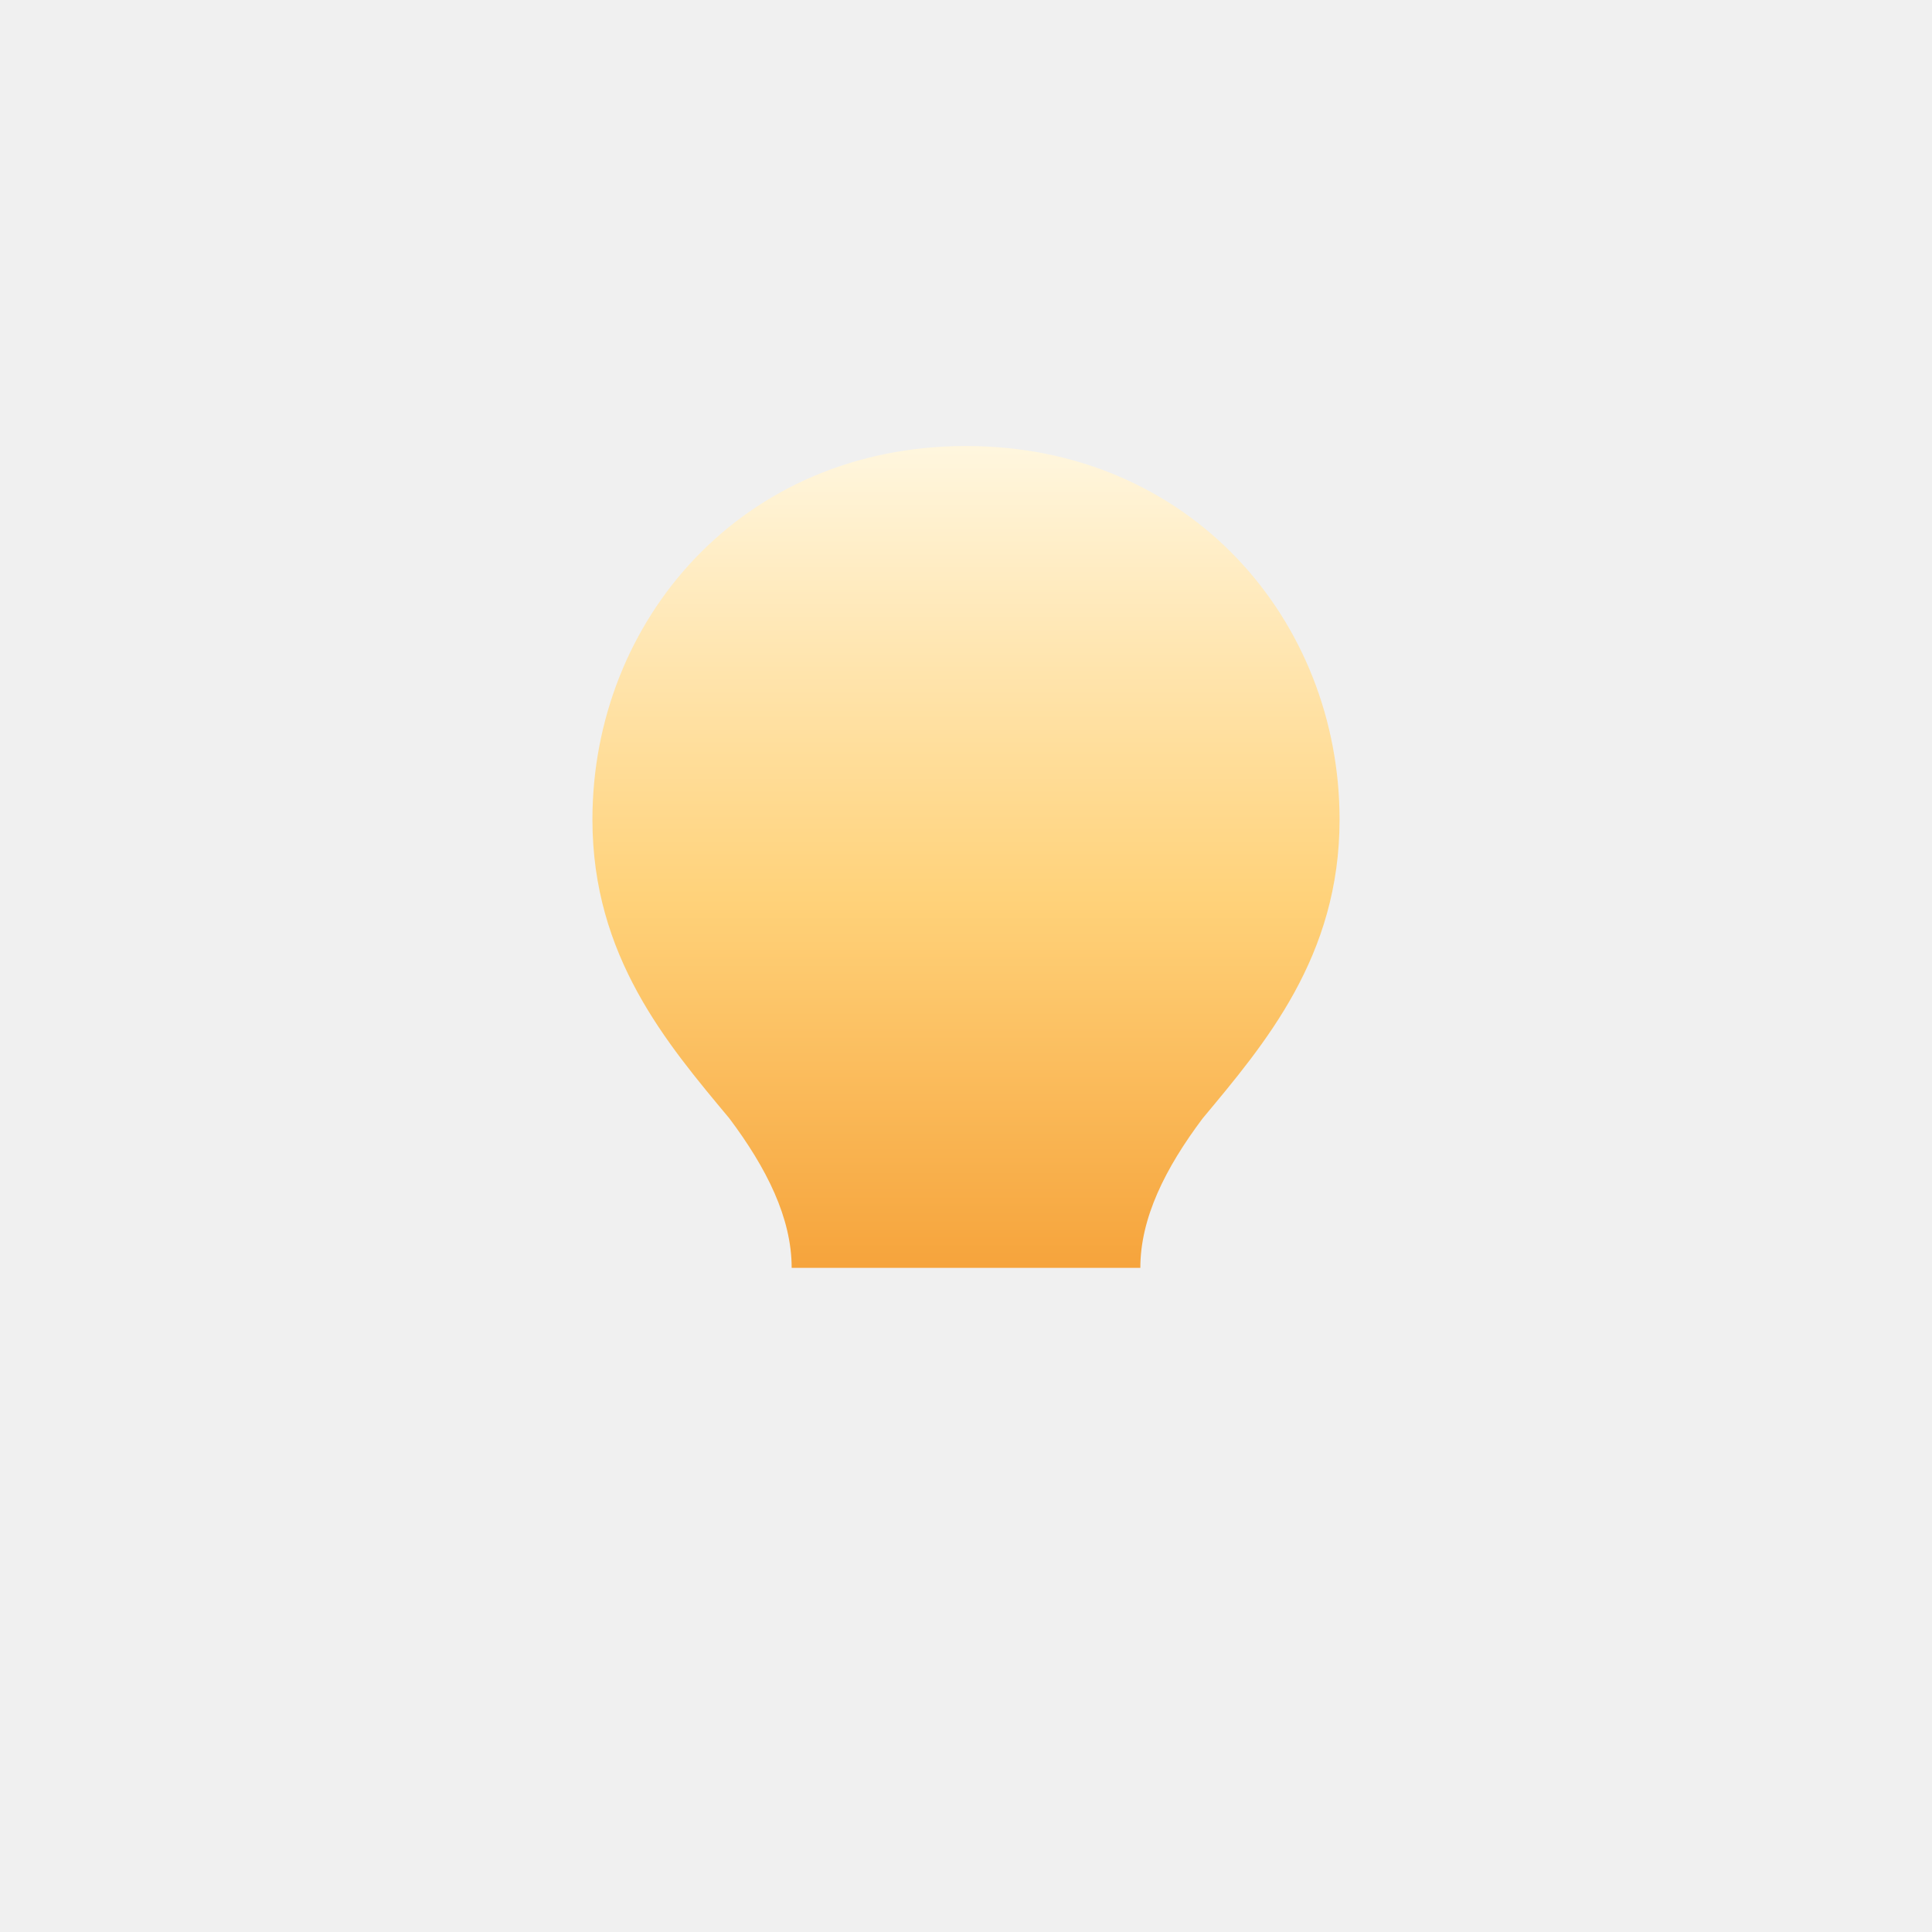
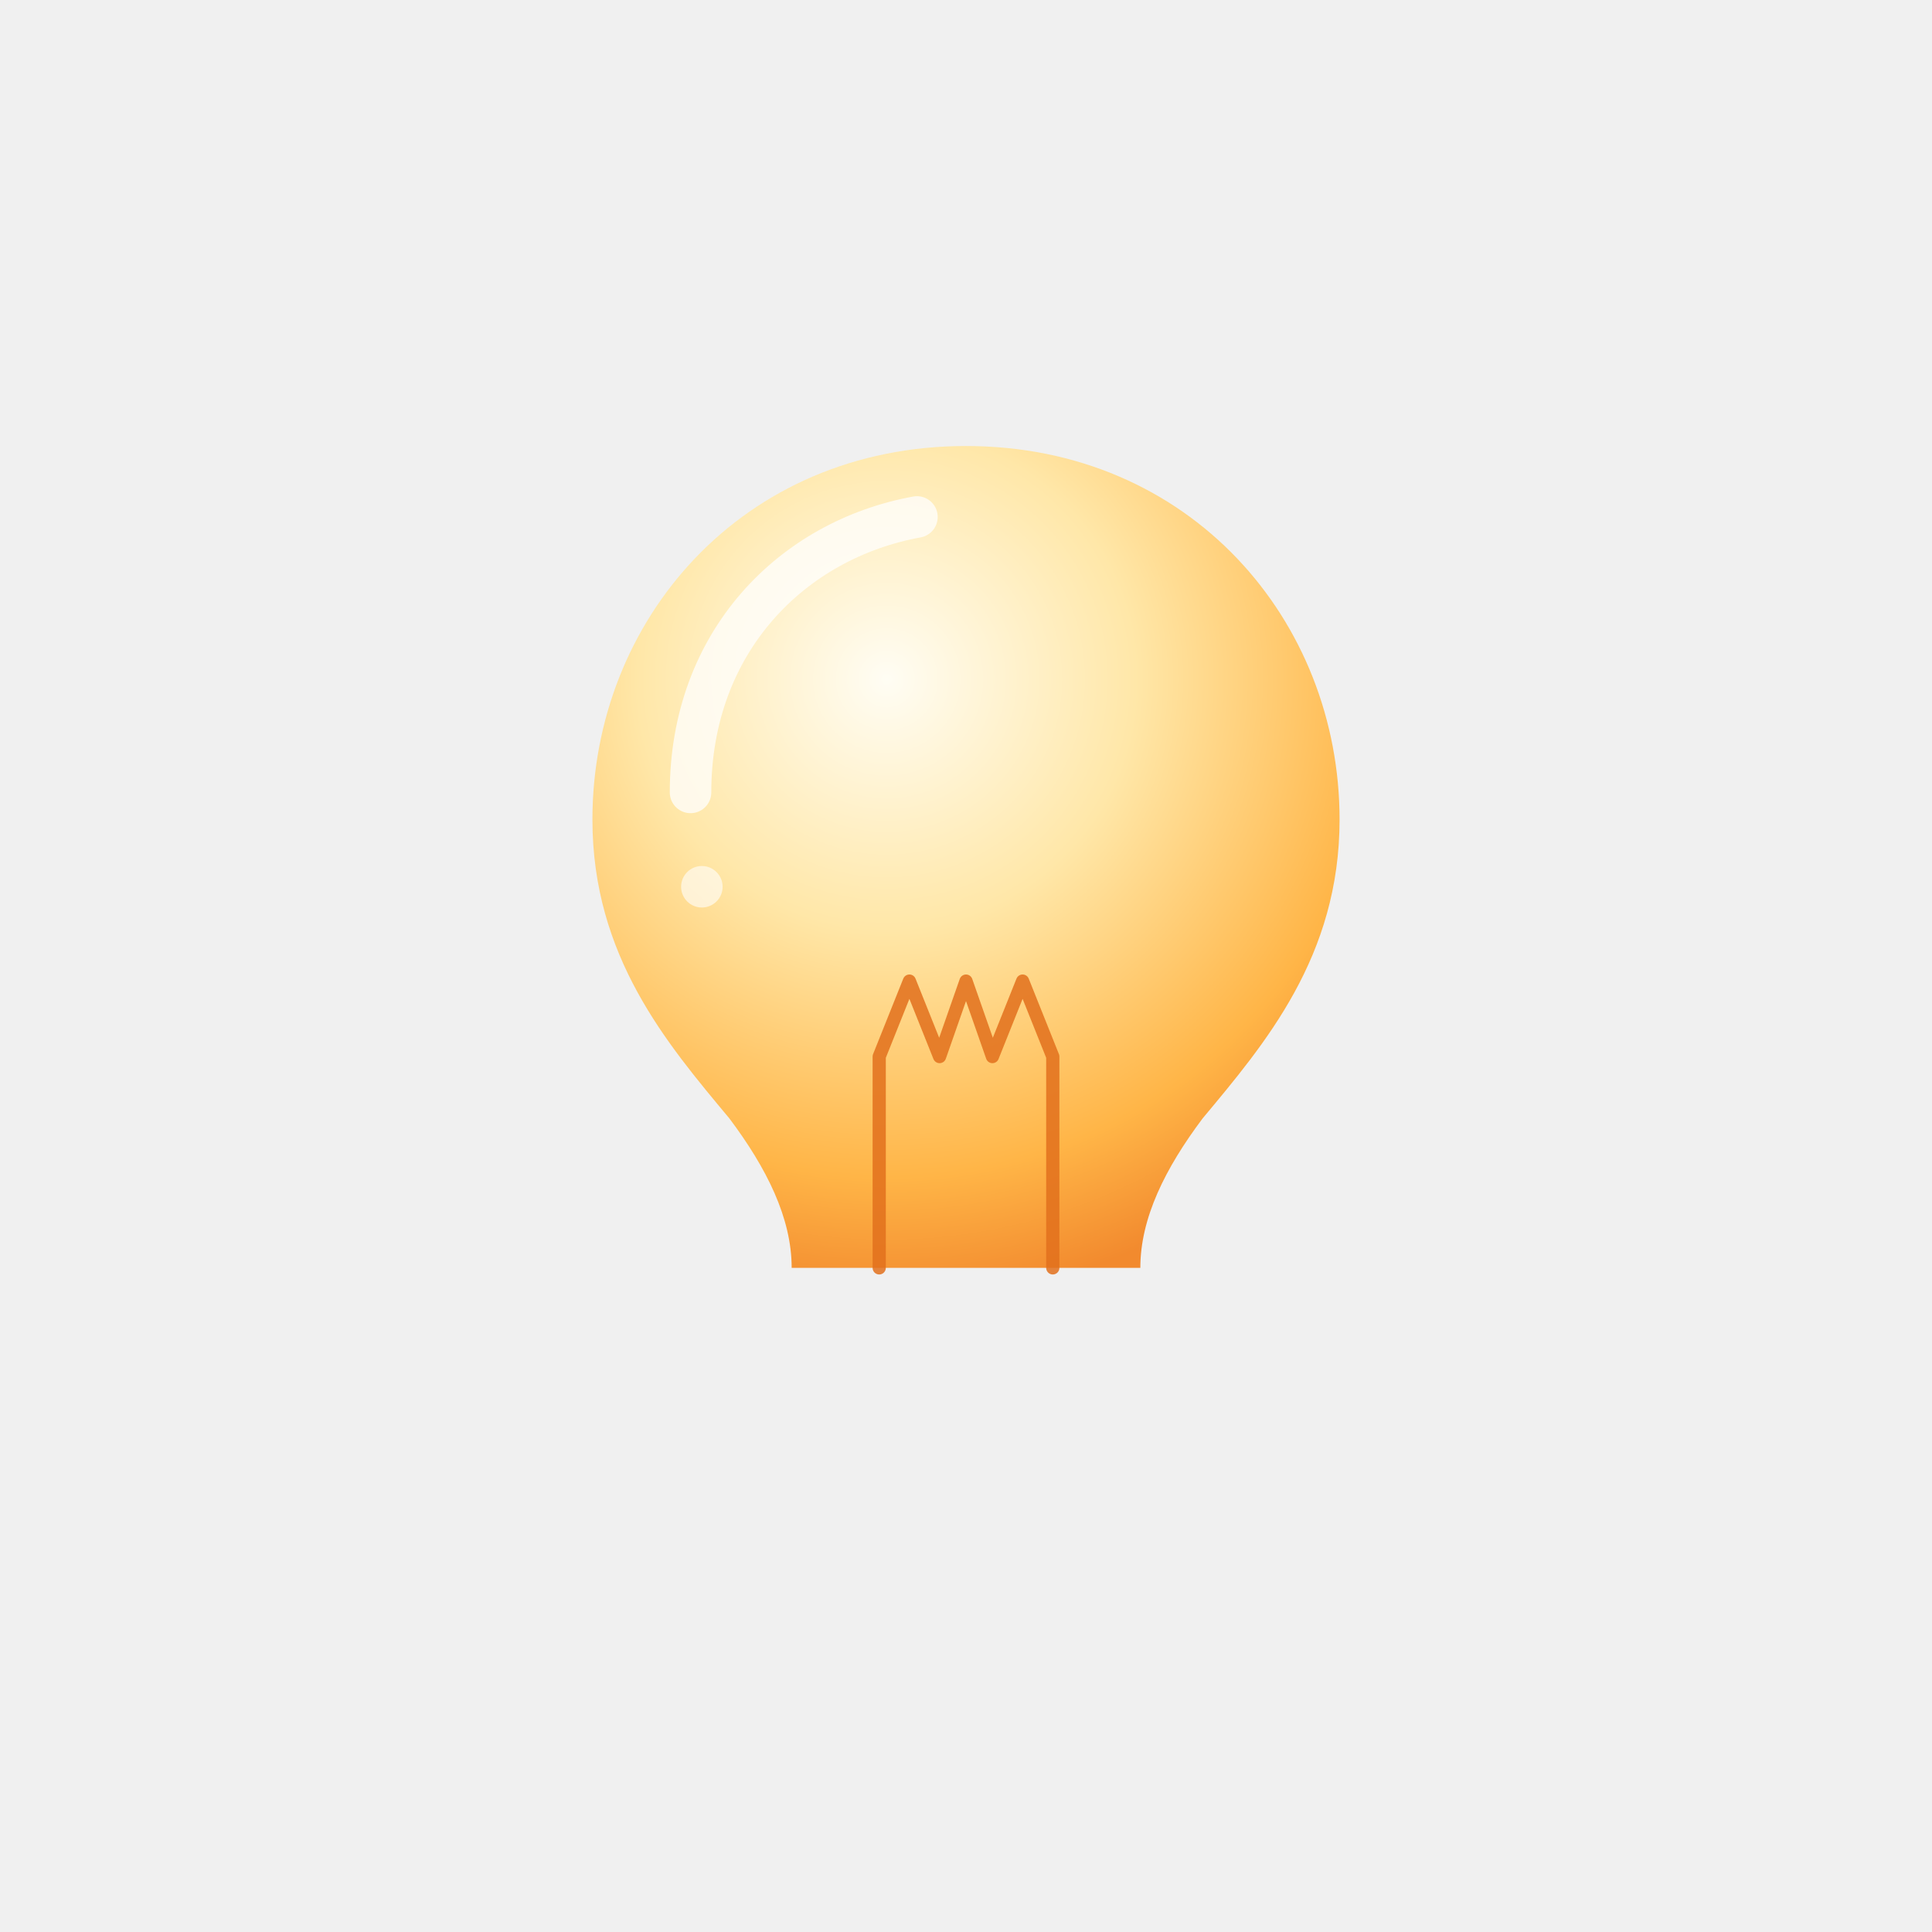
<svg xmlns="http://www.w3.org/2000/svg" width="1024" height="1024" viewBox="0 0 1024 1024">
  <defs>
-     <linearGradient id="g" x1="0" y1="0" x2="0" y2="1">
-       <stop offset="0" stop-color="#FFF6DE" />
-       <stop offset="0.55" stop-color="#FFD27A" />
-       <stop offset="1" stop-color="#F6A43C" />
-     </linearGradient>
+     <radialGradient id="g" cx="470" cy="360" r="330" gradientUnits="userSpaceOnUse">
+       <stop offset="0" stop-color="#FFFDF4" />
+       <stop offset="0.4" stop-color="#FFE7A8" />
+       <stop offset="0.8" stop-color="#FFB547" />
+       <stop offset="1" stop-color="#F28A2E" />
+     </radialGradient>
  </defs>
  <path d="M512.0 236.4 C393.2 236.4 314.0 328.9 314.0 434.4 C314.0 507.0 353.6 553.2 386.6 592.8 C406.4 619.2 419.6 645.6 419.6 672.0 L604.4 672.0 C604.4 645.6 617.6 619.2 637.4 592.8 C670.4 553.2 710.0 507.0 710.0 434.4 C710.0 328.9 630.8 236.4 512.0 236.4 Z" fill="url(#g)" />
+   <path d="M366 420 C366 340 420 286 486 274" fill="none" stroke="#FFFFFF" stroke-width="22" stroke-linecap="round" opacity="0.75" />
+   <circle cx="372" cy="470" r="11" fill="#FFFFFF" opacity="0.6" />
+   <path d="M466 672 L466 560 L482 520 L498 560 L512 520 L526 560 L542 520 L558 560 L558 672" fill="none" stroke="#E2701C" stroke-width="7" stroke-linejoin="round" stroke-linecap="round" opacity="0.85" />
</svg>
